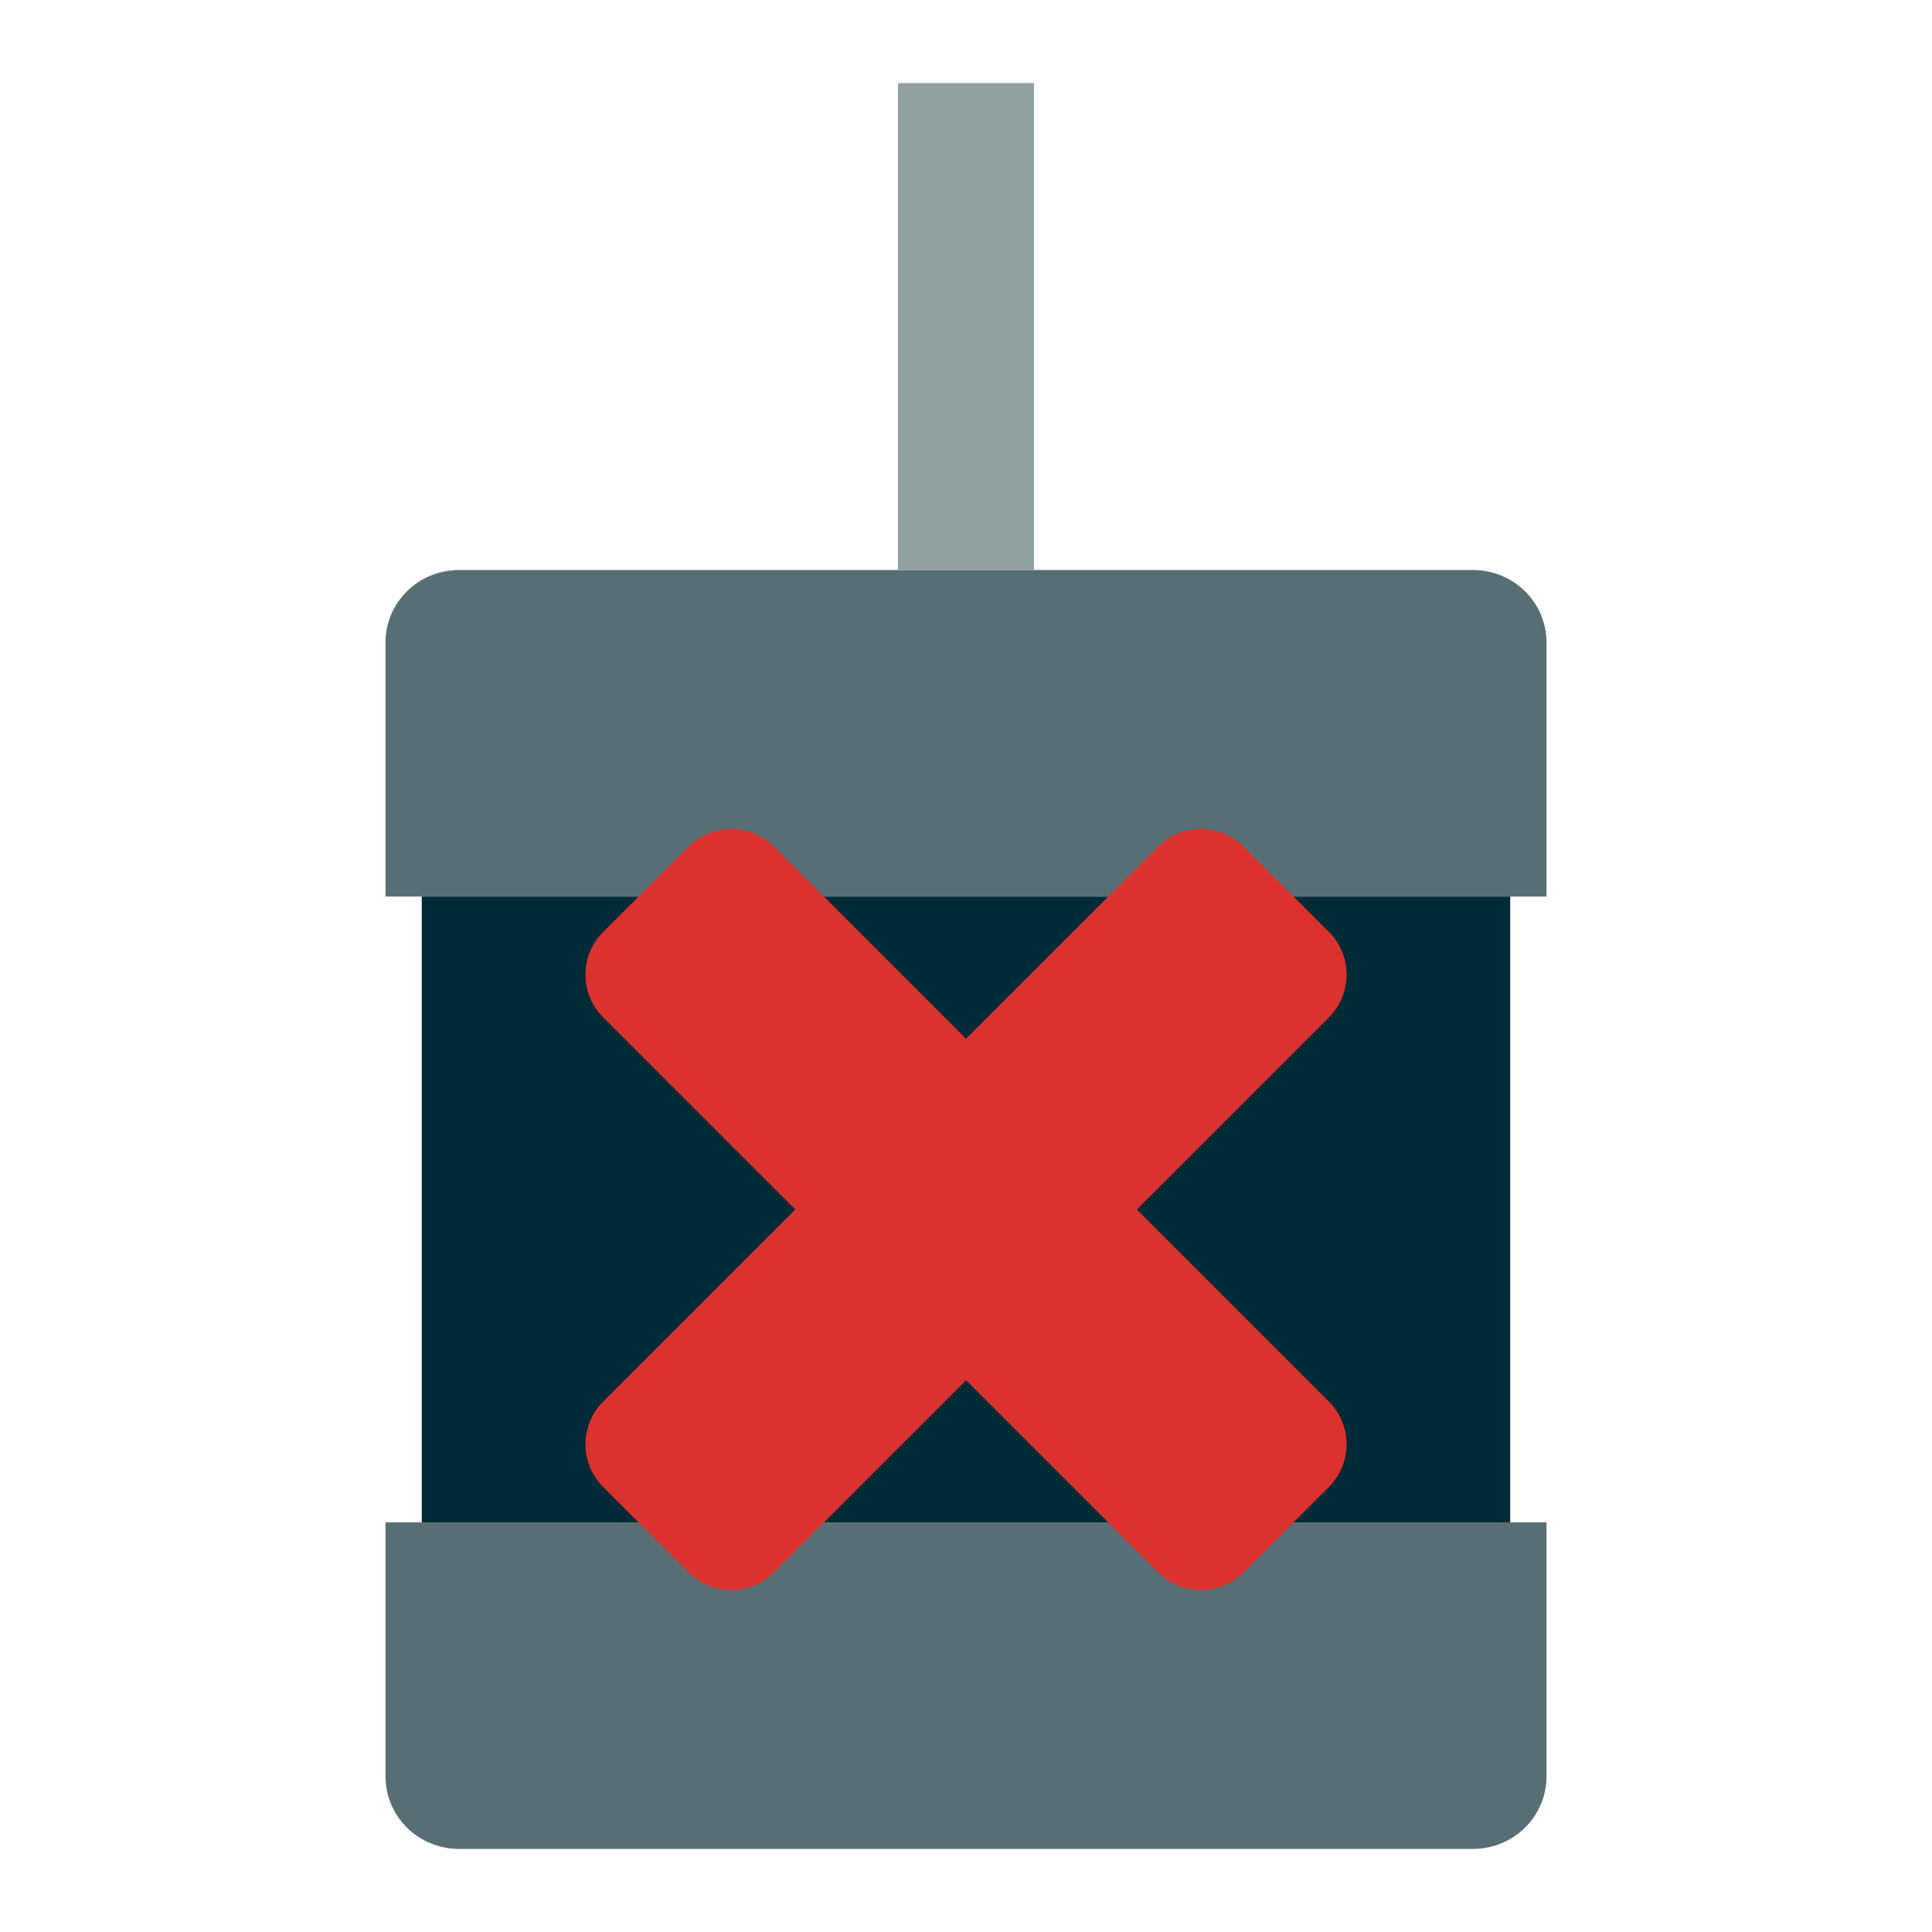
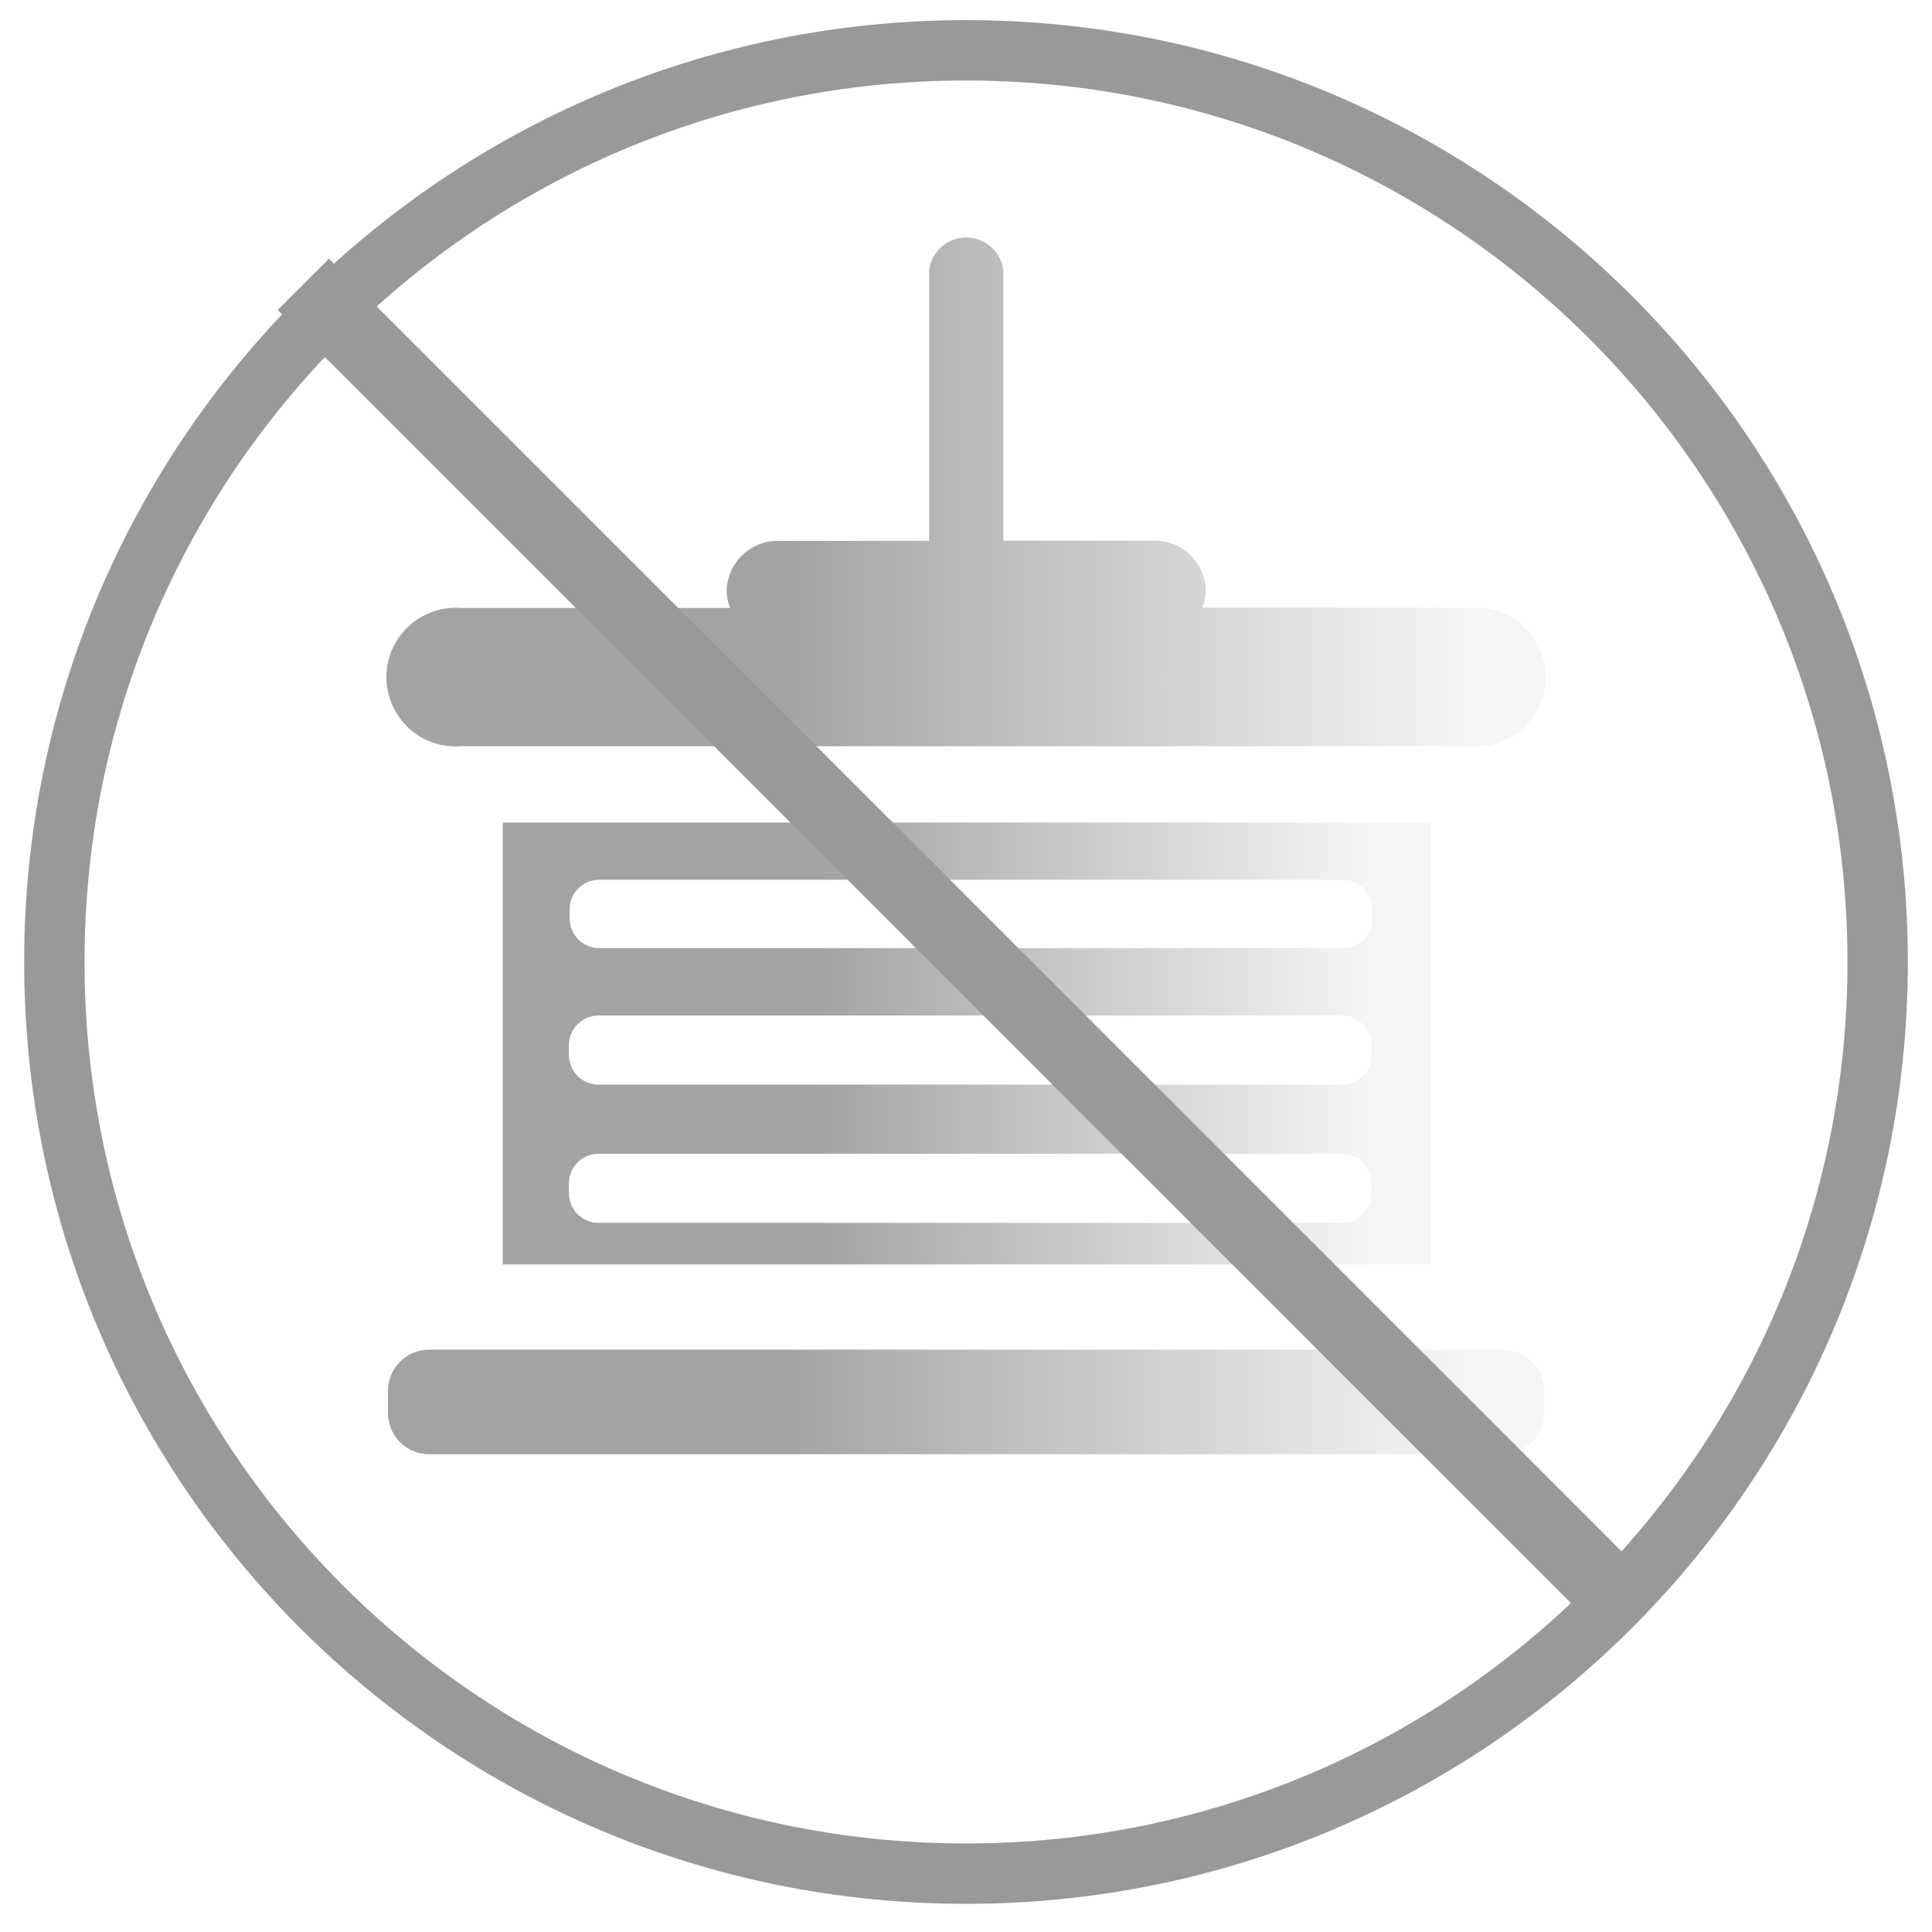
- <svg xmlns="http://www.w3.org/2000/svg" width="64" height="64" viewBox="0 0 64 64" version="1.1" id="svg10">
-   <defs id="defs14" />
-   <g id="g859" transform="translate(0,-2.75198)">
-     <rect style="fill:#002b36;fill-opacity:1;stroke:none;stroke-width:6;stroke-linecap:round;stroke-miterlimit:4;stroke-dasharray:none;stroke-opacity:1;stop-color:#000000" id="rect878-6" width="36.056" height="20.732" x="13.972" y="32.451" />
-     <path id="rect882" style="fill:#586e75;fill-opacity:1;stroke:none;stroke-width:6;stroke-linecap:round;stroke-miterlimit:4;stroke-dasharray:none;stroke-opacity:1;stop-color:#000000" d="m 15.212,21.634 c -1.353,0 -2.442,1.072 -2.442,2.404 v 8.413 h 38.46 v -8.413 c 0,-1.332 -1.089,-2.404 -2.442,-2.404 z m -2.442,31.549 v 8.413 c 0,1.332 1.089,2.404 2.442,2.404 h 33.576 c 1.353,0 2.442,-1.072 2.442,-2.404 v -8.413 z" />
-     <rect style="fill:#93a1a1;fill-opacity:1;stroke:none;stroke-width:6;stroke-linecap:round;stroke-miterlimit:4;stroke-dasharray:none;stroke-opacity:1;stop-color:#000000" id="rect884" width="4.507" height="16.13" x="29.746" y="5.504" />
-     <g id="g850" transform="translate(1.000001,1.816904)">
-       <rect style="fill:#dc322f;fill-opacity:1;stroke:none;stroke-width:6;stroke-linecap:round;stroke-miterlimit:4;stroke-dasharray:none;stroke-opacity:1;stop-color:#000000" id="rect891" width="30" height="8" x="-7.929" y="-54.912" rx="2" ry="2" transform="rotate(135)" />
-       <rect style="fill:#dc322f;fill-opacity:1;stroke:none;stroke-width:6;stroke-linecap:round;stroke-miterlimit:4;stroke-dasharray:none;stroke-opacity:1;stop-color:#000000" id="rect846" width="30" height="8" x="-65.912" y="-11.071" rx="2" ry="2" transform="rotate(-135)" />
-     </g>
-   </g>
+ <svg xmlns="http://www.w3.org/2000/svg" width="64" height="64" viewBox="0 0 64 64" fill="none">
+   <path d="M49.788 44.71H14.214C13.461 44.71 12.852 45.32 12.852 46.073V46.811C12.852 47.564 13.461 48.173 14.214 48.173H49.788C50.541 48.173 51.151 47.564 51.151 46.811V46.073C51.151 45.32 50.541 44.71 49.788 44.71Z" fill="url(#paint0_linear_14_476)" />
+   <path d="M48.708 20.132H39.829C39.905 19.948 39.944 19.75 39.944 19.55C39.931 19.103 39.741 18.679 39.417 18.372C39.092 18.064 38.659 17.897 38.212 17.908H33.239V8.963C33.204 8.662 33.059 8.383 32.833 8.181C32.606 7.978 32.312 7.867 32.008 7.867C31.704 7.867 31.411 7.978 31.184 8.181C30.957 8.383 30.812 8.662 30.777 8.963V17.917H25.804C25.357 17.906 24.924 18.072 24.599 18.38C24.275 18.687 24.085 19.111 24.073 19.558C24.073 19.758 24.112 19.956 24.188 20.141H15.292C14.975 20.114 14.656 20.153 14.355 20.256C14.054 20.359 13.777 20.523 13.543 20.738C13.309 20.953 13.122 21.215 12.994 21.506C12.866 21.797 12.8 22.112 12.8 22.43C12.8 22.748 12.866 23.063 12.994 23.354C13.122 23.645 13.309 23.907 13.543 24.122C13.777 24.337 14.054 24.502 14.355 24.605C14.656 24.707 14.975 24.747 15.292 24.72H48.708C49.025 24.747 49.344 24.707 49.645 24.605C49.946 24.502 50.223 24.337 50.457 24.122C50.691 23.907 50.878 23.645 51.006 23.354C51.134 23.063 51.2 22.748 51.2 22.43C51.2 22.112 51.134 21.797 51.006 21.506C50.878 21.215 50.691 20.953 50.457 20.738C50.223 20.523 49.946 20.359 49.645 20.256C49.344 20.153 49.025 20.114 48.708 20.141V20.132Z" fill="url(#paint1_linear_14_476)" />
+   <path d="M16.653 27.247V41.887H47.411V27.247H16.653ZM44.448 40.509H19.829C19.568 40.509 19.317 40.405 19.133 40.22C18.948 40.036 18.844 39.785 18.844 39.524V39.196C18.846 38.936 18.951 38.688 19.136 38.505C19.32 38.322 19.569 38.219 19.829 38.219H44.448C44.708 38.219 44.957 38.322 45.142 38.505C45.326 38.688 45.431 38.936 45.433 39.196V39.524C45.433 39.785 45.329 40.036 45.145 40.22C44.96 40.405 44.709 40.509 44.448 40.509ZM44.448 35.929H19.829C19.569 35.929 19.32 35.827 19.136 35.644C18.951 35.461 18.846 35.213 18.844 34.953V34.625C18.844 34.364 18.948 34.113 19.133 33.928C19.317 33.744 19.568 33.64 19.829 33.64H44.448C44.709 33.64 44.96 33.744 45.145 33.928C45.329 34.113 45.433 34.364 45.433 34.625V34.953C45.431 35.213 45.326 35.461 45.142 35.644C44.957 35.827 44.708 35.929 44.448 35.929ZM44.448 31.408H19.829C19.576 31.402 19.336 31.298 19.157 31.12C18.978 30.941 18.875 30.7 18.869 30.448V30.119C18.869 29.991 18.894 29.863 18.944 29.744C18.994 29.625 19.066 29.517 19.158 29.426C19.249 29.335 19.358 29.263 19.477 29.215C19.597 29.166 19.725 29.142 19.854 29.143H44.473C44.602 29.142 44.73 29.166 44.849 29.215C44.968 29.263 45.077 29.335 45.169 29.426C45.26 29.517 45.333 29.625 45.382 29.744C45.432 29.863 45.458 29.991 45.458 30.119V30.448C45.454 30.577 45.426 30.704 45.373 30.823C45.321 30.941 45.245 31.048 45.152 31.137C45.058 31.226 44.948 31.296 44.827 31.342C44.706 31.389 44.578 31.411 44.448 31.408Z" fill="url(#paint2_linear_14_476)" />
+   <circle cx="32" cy="31.867" r="30.2" stroke="#999999" stroke-width="2" />
+   <rect x="9.2" y="10.267" width="2.4" height="61.2" transform="rotate(-45 9.20001 10.2667)" fill="#999999" />
+   <defs>
+     <linearGradient id="paint0_linear_14_476" x1="12.852" y1="46.442" x2="51.142" y2="46.442" gradientUnits="userSpaceOnUse">
+       <stop offset="0.34" stop-color="#A5A2A3" />
+       <stop offset="0.93" stop-color="#F5F5F5" />
+     </linearGradient>
+     <linearGradient id="paint1_linear_14_476" x1="12.854" y1="16.259" x2="51.145" y2="16.259" gradientUnits="userSpaceOnUse">
+       <stop offset="0.34" stop-color="#A5A2A3" />
+       <stop offset="0.93" stop-color="#F5F5F5" />
+     </linearGradient>
+     <linearGradient id="paint2_linear_14_476" x1="16.653" y1="34.567" x2="47.411" y2="34.567" gradientUnits="userSpaceOnUse">
+       <stop offset="0.34" stop-color="#A5A2A3" />
+       <stop offset="0.93" stop-color="#F5F5F5" />
+     </linearGradient>
+   </defs>
</svg>
